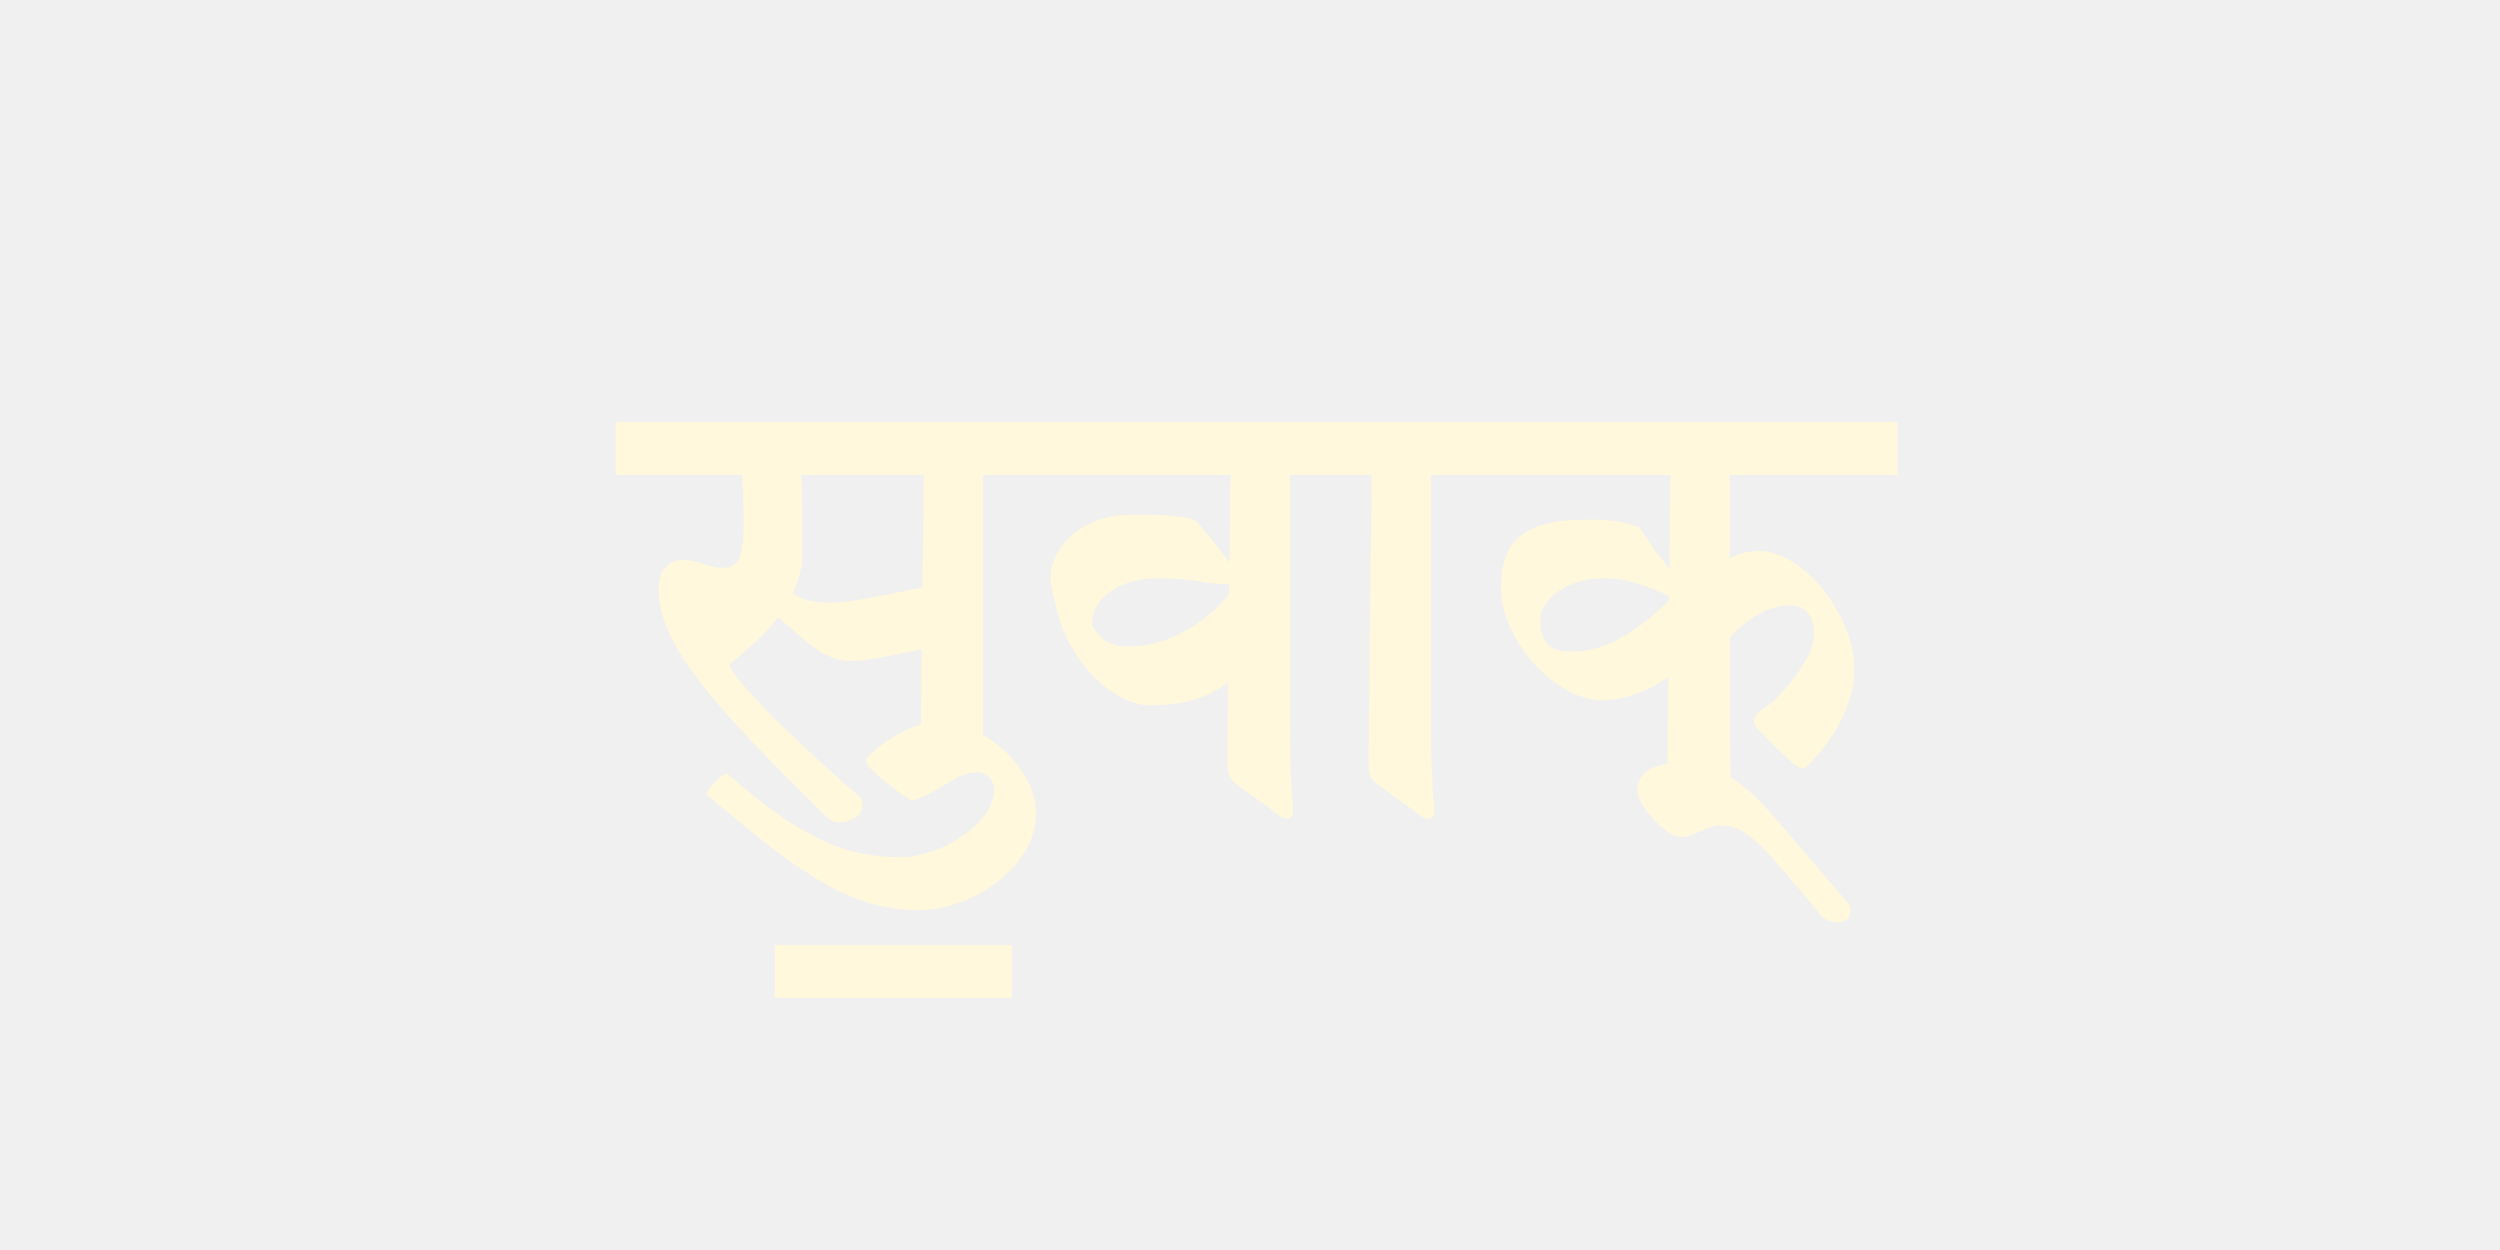
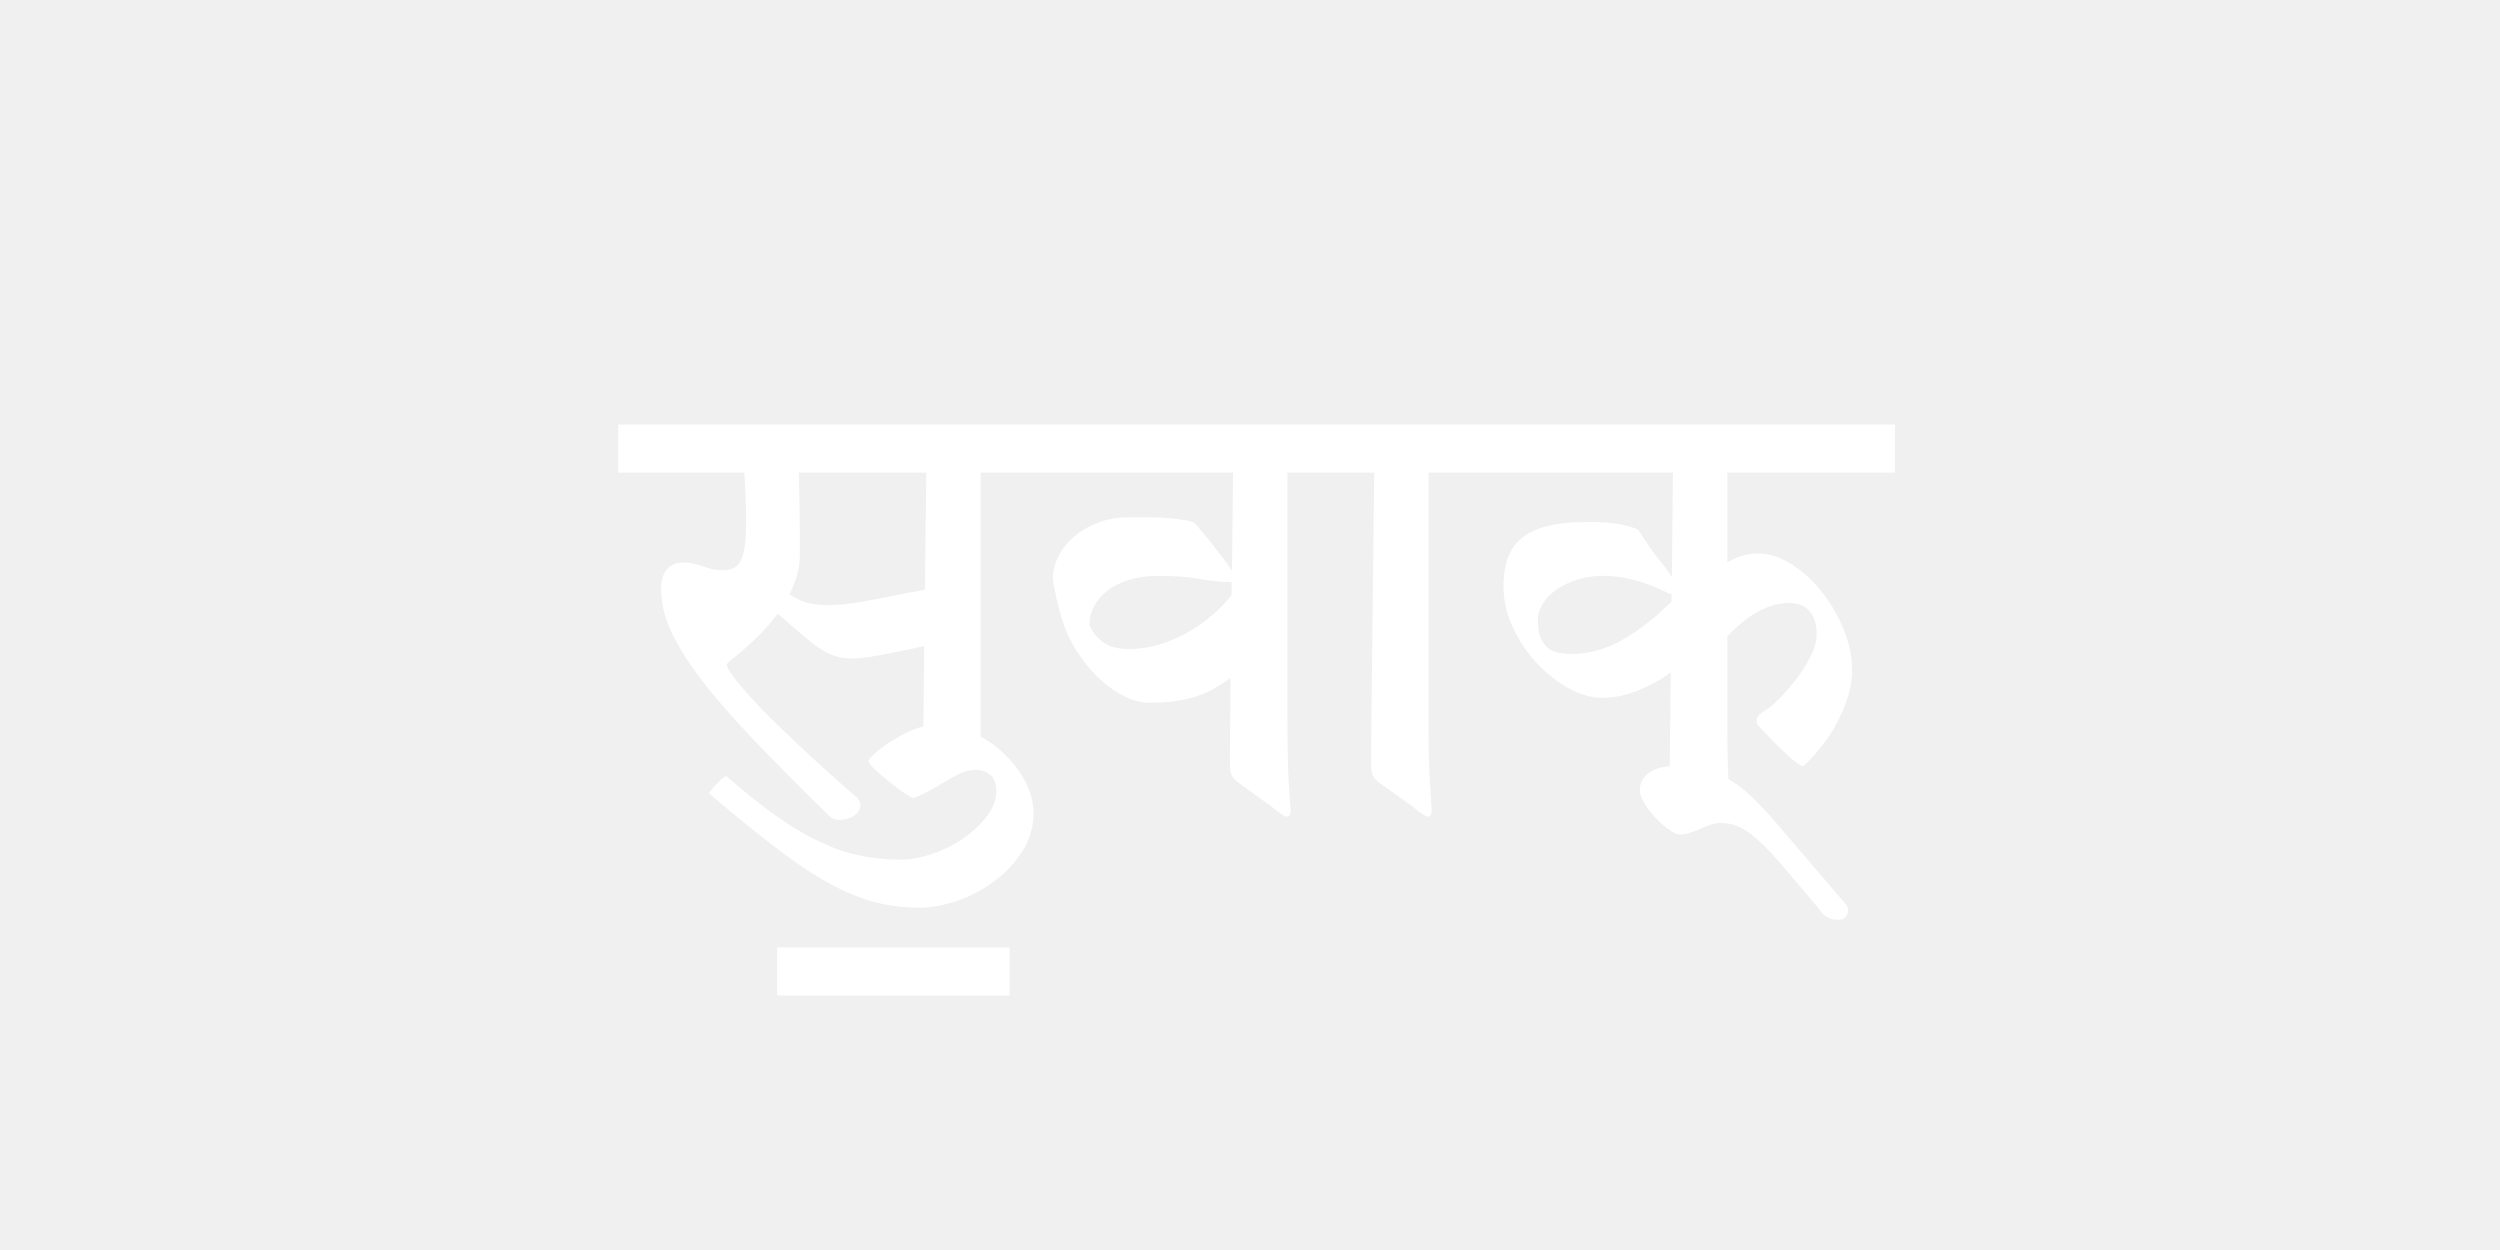
<svg xmlns="http://www.w3.org/2000/svg" width="1.707in" height="0.853in" viewBox="0 0 512 256">
-   <path id="Path" fill="cornsilk" stroke="cornsilk" stroke-width="1" d="M 189.23,132.38            C 189.23,132.38 185.94,133.11 185.94,133.11              184.61,133.40 183.24,133.68 181.83,133.95              180.41,134.23 179.05,134.46 177.77,134.66              176.47,134.84 175.39,134.94 174.52,134.94              173.19,134.94 172.00,134.77 170.95,134.42              169.90,134.08 168.83,133.54 167.73,132.81              166.64,132.07 165.42,131.12 164.08,129.94              162.73,128.76 161.11,127.37 159.20,125.75              158.08,127.27 156.91,128.65 155.69,129.88              154.47,131.11 153.34,132.16 152.31,133.05              151.29,133.93 150.45,134.64 149.78,135.16              149.12,135.67 148.80,136.00 148.80,136.14              148.80,136.64 149.19,137.42 149.97,138.47              150.75,139.52 151.80,140.79 153.11,142.27              154.43,143.75 155.97,145.36 157.73,147.11              159.49,148.85 161.36,150.65 163.34,152.52              165.32,154.38 167.35,156.25 169.42,158.12              171.49,159.99 173.53,161.78 175.53,163.50              175.97,164.04 176.18,164.57 176.16,165.09              176.13,165.61 175.94,166.09 175.56,166.53              175.20,166.97 174.69,167.32 174.03,167.59              173.38,167.87 172.63,168.00 171.80,168.00              170.96,168.00 170.23,167.68 169.61,167.05              163.65,161.21 158.51,156.03 154.19,151.50              149.86,146.96 146.31,142.87 143.53,139.22              140.75,135.56 138.69,132.26 137.34,129.30              136.00,126.33 135.33,123.47 135.33,120.72              135.33,118.96 135.72,117.62 136.50,116.69              137.28,115.75 138.38,115.28 139.80,115.28              140.67,115.28 141.44,115.37 142.09,115.53              142.76,115.70 143.38,115.88 143.97,116.08              144.55,116.27 145.14,116.45 145.75,116.61              146.36,116.78 147.06,116.86 147.84,116.86              148.82,116.86 149.63,116.70 150.27,116.36              150.90,116.02 151.40,115.44 151.77,114.62              152.13,113.81 152.38,112.75 152.53,111.42              152.68,110.10 152.75,108.43 152.75,106.42              152.75,105.03 152.71,103.57 152.64,102.06              152.57,100.55 152.48,98.81 152.39,96.84              152.39,96.84 126.53,96.84 126.53,96.84              126.53,96.84 126.53,87.00 126.53,87.00              126.53,87.00 209.67,87.00 209.67,87.00              209.67,87.00 209.67,96.84 209.67,96.84              209.67,96.84 200.80,96.84 200.80,96.84              200.80,96.84 200.80,150.92 200.80,150.92              202.32,151.76 203.73,152.76 205.05,153.94              206.37,155.12 207.52,156.39 208.48,157.77              209.46,159.13 210.23,160.57 210.80,162.09              211.36,163.62 211.64,165.11 211.64,166.58              211.64,169.38 210.89,171.97 209.41,174.34              207.91,176.72 206.01,178.77 203.69,180.52              201.38,182.25 198.84,183.60 196.08,184.56              193.32,185.52 190.69,186.00 188.20,186.00              184.69,186.00 181.36,185.54 178.20,184.61              175.05,183.68 171.83,182.25 168.53,180.31              165.24,178.38 161.70,175.95 157.92,173.02              154.14,170.08 149.88,166.61 145.14,162.59              145.19,162.45 145.36,162.20 145.66,161.83              145.95,161.46 146.27,161.09 146.64,160.70              147.00,160.31 147.37,159.95 147.73,159.64              148.10,159.32 148.41,159.11 148.66,159.00              152.41,162.29 155.86,165.04 158.98,167.25              162.11,169.46 165.07,171.22 167.88,172.53              170.69,173.85 173.42,174.79 176.08,175.33              178.74,175.88 181.49,176.16 184.33,176.16              186.42,176.16 188.63,175.75 190.95,174.95              193.27,174.16 195.40,173.09 197.33,171.75              199.25,170.41 200.85,168.91 202.12,167.22              203.39,165.53 204.03,163.79 204.03,162.00              204.03,160.71 203.68,159.70 202.97,158.98              202.26,158.27 201.32,157.86 200.14,157.75              199.02,157.75 198.02,157.93 197.14,158.28              196.27,158.62 195.38,159.07 194.47,159.61              193.56,160.15 192.52,160.77 191.34,161.47              190.18,162.16 188.74,162.85 187.03,163.55              186.94,163.60 186.63,163.46 186.11,163.14              185.60,162.82 185.00,162.41 184.31,161.92              183.63,161.43 182.91,160.88 182.16,160.27              181.41,159.65 180.70,159.06 180.03,158.50              179.38,157.93 178.84,157.41 178.42,156.94              178.02,156.47 177.81,156.14 177.81,155.94              177.81,155.75 178.14,155.34 178.80,154.70              179.45,154.06 180.32,153.37 181.39,152.62              182.46,151.89 183.67,151.16 185.02,150.45              186.36,149.73 187.71,149.20 189.08,148.86              189.08,148.86 189.23,132.38 189.23,132.38 Z            M 163.52,96.84            C 163.57,97.86 163.60,99.05 163.62,100.42              163.66,101.79 163.68,103.23 163.70,104.75              163.73,106.26 163.75,107.79 163.75,109.33              163.75,109.33 163.75,113.50 163.75,113.50              163.75,115.04 163.55,116.50 163.16,117.88              162.77,119.24 162.26,120.55 161.62,121.80              163.13,122.75 164.47,123.35 165.64,123.61              166.82,123.87 168.21,124.00 169.83,124.00              171.05,124.00 172.44,123.90 174.00,123.69              175.56,123.47 177.20,123.20 178.91,122.86              180.61,122.53 182.37,122.18 184.17,121.83              185.98,121.46 187.72,121.14 189.38,120.86              189.38,120.86 189.67,96.84 189.67,96.84              189.67,96.84 163.52,96.84 163.52,96.84 Z            M 206.73,204.00            C 206.73,204.00 159.12,204.00 159.12,204.00              159.12,204.00 159.12,194.16 159.12,194.16              159.12,194.16 206.73,194.16 206.73,194.16              206.73,194.16 206.73,204.00 206.73,204.00 Z            M 253.70,160.45            C 253.27,160.11 252.92,159.80 252.67,159.53              252.43,159.25 252.25,158.92 252.12,158.53              252.01,158.14 251.94,157.66 251.91,157.09              251.88,156.52 251.88,155.77 251.88,154.83              251.88,154.83 252.02,138.92 252.02,138.92              250.94,139.71 249.85,140.42 248.75,141.05              247.66,141.67 246.45,142.21 245.12,142.66              243.81,143.11 242.35,143.45 240.73,143.67              239.13,143.89 237.30,144.00 235.25,144.00              233.78,144.00 232.21,143.61 230.55,142.83              228.89,142.04 227.29,140.97 225.75,139.62              224.22,138.28 222.78,136.68 221.44,134.81              220.09,132.95 218.98,130.92 218.11,128.72              217.91,128.23 217.66,127.51 217.38,126.55              217.08,125.59 216.81,124.59 216.56,123.56              216.32,122.53 216.10,121.55 215.91,120.62              215.72,119.70 215.62,118.96 215.62,118.42              215.62,116.95 216.00,115.48 216.75,113.98              217.51,112.48 218.57,111.15 219.94,109.97              221.30,108.79 222.95,107.84 224.88,107.11              226.81,106.37 228.93,106.00 231.22,106.00              232.54,106.00 233.88,106.00 235.25,106.00              236.61,106.00 237.91,106.05 239.12,106.16              240.34,106.26 241.43,106.39 242.38,106.55              243.33,106.70 244.08,106.89 244.62,107.14              245.70,108.37 246.72,109.59 247.70,110.81              248.52,111.84 249.36,112.91 250.22,114.03              251.07,115.16 251.77,116.12 252.31,116.94              252.31,116.94 252.53,96.84 252.53,96.84              252.53,96.84 206.53,96.84 206.53,96.84              206.53,96.84 206.53,87.00 206.53,87.00              206.53,87.00 273.77,87.00 273.77,87.00              273.77,87.00 273.77,96.84 273.77,96.84              273.77,96.84 263.67,96.84 263.67,96.84              263.67,96.84 263.67,147.72 263.67,147.72              263.67,153.25 263.77,157.51 263.95,160.50              264.15,163.49 264.27,165.32 264.33,166.00              264.33,166.89 264.08,167.33 263.59,167.33              263.05,167.33 261.95,166.62 260.30,165.19              260.30,165.19 253.70,160.45 253.70,160.45 Z            M 237.30,118.00            C 235.00,118.00 232.98,118.28 231.22,118.83              229.46,119.37 227.98,120.11 226.78,121.03              225.59,121.95 224.68,123.01 224.05,124.22              223.41,125.43 223.09,126.72 223.09,128.09              223.82,129.69 224.83,130.91 226.12,131.75              227.41,132.59 229.09,133.00 231.14,133.00              233.14,133.00 235.13,132.72 237.11,132.16              239.09,131.59 240.98,130.82 242.78,129.84              244.59,128.87 246.30,127.70 247.91,126.34              249.52,124.99 250.96,123.54 252.23,122.00              252.23,122.00 252.23,119.27 252.23,119.27              250.29,119.27 248.10,119.06 245.69,118.64              243.27,118.21 240.47,118.00 237.30,118.00 Z            M 282.62,160.50            C 282.19,160.16 281.84,159.85 281.59,159.58              281.35,159.31 281.17,158.98 281.05,158.59              280.92,158.20 280.85,157.72 280.83,157.16              280.80,156.59 280.80,155.85 280.80,154.92              280.80,154.92 281.45,96.84 281.45,96.84              281.45,96.84 270.53,96.84 270.53,96.84              270.53,96.84 270.53,87.00 270.53,87.00              270.53,87.00 302.55,87.00 302.55,87.00              302.55,87.00 302.55,96.84 302.55,96.84              302.55,96.84 292.58,96.84 292.58,96.84              292.58,96.84 292.58,147.72 292.58,147.72              292.58,153.25 292.68,157.51 292.88,160.50              293.07,163.49 293.19,165.32 293.23,166.00              293.23,166.89 292.99,167.33 292.52,167.33              291.97,167.33 290.88,166.62 289.22,165.20              289.22,165.20 282.62,160.50 282.62,160.50 Z            M 343.84,160.62            C 343.41,160.29 343.06,160.00 342.81,159.73              342.57,159.46 342.39,159.15 342.27,158.80              342.15,158.43 342.08,157.98 342.05,157.42              342.02,156.86 342.02,156.10 342.02,155.14              342.02,155.14 342.23,137.77 342.23,137.77              340.18,139.29 337.91,140.54 335.42,141.53              332.93,142.51 330.52,143.00 328.17,143.00              325.97,143.00 323.68,142.34 321.28,141.03              318.89,139.71 316.71,137.98 314.73,135.84              312.75,133.71 311.13,131.28 309.86,128.55              308.59,125.81 307.95,123.02 307.95,120.19              307.95,115.32 309.33,111.91 312.09,109.95              314.85,107.98 318.87,107.00 324.14,107.00              325.07,107.00 326.09,107.00 327.22,107.00              328.34,107.00 329.44,107.08 330.52,107.23              331.59,107.38 332.56,107.57 333.44,107.81              334.32,108.04 335.01,108.28 335.50,108.53              335.50,108.53 338.28,112.67 338.28,112.67              338.66,113.23 339.31,114.07 340.22,115.17              341.12,116.27 341.87,117.30 342.45,118.27              342.45,118.27 342.67,96.84 342.67,96.84              342.67,96.84 299.53,96.84 299.53,96.84              299.53,96.84 299.53,87.00 299.53,87.00              299.53,87.00 388.16,87.00 388.16,87.00              388.16,87.00 388.16,96.84 388.16,96.84              388.16,96.84 353.81,96.84 353.81,96.84              353.81,96.84 353.81,115.25 353.81,115.25              354.63,114.74 355.58,114.31 356.66,113.95              357.74,113.59 358.91,113.41 360.19,113.41              362.38,113.41 364.61,114.13 366.91,115.58              369.21,117.03 371.27,118.90 373.11,121.19              374.94,123.47 376.44,126.03 377.61,128.88              378.79,131.72 379.38,134.54 379.38,137.34              379.38,140.29 378.52,143.54 376.81,147.08              375.10,150.61 372.66,153.90 369.48,156.94              369.43,156.98 369.38,157.00 369.33,157.00              369.09,157.00 368.70,156.81 368.16,156.42              367.62,156.04 367.02,155.54 366.36,154.92              365.70,154.31 364.99,153.64 364.23,152.91              363.48,152.17 362.80,151.48 362.19,150.84              361.58,150.21 361.07,149.67 360.66,149.23              360.24,148.80 360.00,148.53 359.95,148.42              359.71,147.79 359.77,147.24 360.14,146.78              360.50,146.31 361.10,145.84 361.94,145.34              362.48,145.05 363.30,144.34 364.42,143.22              365.55,142.09 366.68,140.79 367.83,139.30              368.98,137.81 369.99,136.23 370.84,134.58              371.70,132.91 372.12,131.37 372.12,129.94              372.12,127.99 371.66,126.45 370.72,125.30              369.79,124.14 368.38,123.56 366.48,123.56              364.43,123.56 362.32,124.15 360.14,125.33              357.97,126.51 355.86,128.20 353.81,130.41              353.81,130.41 353.81,147.92 353.81,147.92              353.81,153.45 353.91,157.67 354.09,160.61              354.29,163.54 354.41,165.34 354.47,166.02              354.47,166.89 354.22,167.33 353.73,167.33              353.24,167.33 352.14,166.63 350.44,165.23              350.44,165.23 343.84,160.62 343.84,160.62 Z            M 341.14,121.27            C 340.80,121.12 340.25,120.88 339.52,120.53              338.79,120.19 337.87,119.83 336.77,119.45              335.67,119.08 334.41,118.75 332.97,118.45              331.53,118.15 329.96,118.00 328.25,118.00              326.49,118.00 324.80,118.25 323.19,118.73              321.58,119.23 320.16,119.89 318.94,120.73              317.72,121.57 316.75,122.54 316.05,123.64              315.34,124.75 314.98,125.89 314.98,127.06              314.98,128.59 315.18,129.81 315.56,130.72              315.96,131.62 316.47,132.33 317.11,132.83              317.74,133.32 318.49,133.64 319.34,133.78              320.20,133.93 321.09,134.00 322.02,134.00              325.54,134.00 329.00,133.02 332.42,131.06              335.84,129.11 339.16,126.51 342.38,123.27              342.38,123.27 342.38,121.72 342.38,121.72              342.08,121.72 341.86,121.67 341.72,121.58              341.57,121.48 341.38,121.37 341.14,121.27 Z            M 371.98,185.50            C 369.49,182.53 367.34,179.99 365.53,177.88              363.73,175.76 362.11,174.02 360.67,172.66              359.23,171.29 357.87,170.28 356.61,169.62              355.34,168.97 353.95,168.64 352.42,168.64              351.75,168.64 351.06,168.76 350.38,169.00              349.69,169.24 349.01,169.51 348.33,169.81              347.64,170.12 346.95,170.40 346.23,170.64              345.53,170.88 344.84,171.00 344.16,171.00              343.56,171.00 342.79,170.66 341.84,169.98              340.90,169.32 339.98,168.52 339.11,167.59              338.23,166.66 337.46,165.66 336.83,164.61              336.20,163.56 335.88,162.65 335.88,161.88              335.88,160.49 336.48,159.34 337.70,158.41              338.92,157.47 340.66,157.00 342.91,157.00              345.11,157.00 347.09,157.20 348.84,157.58              350.59,157.96 352.28,158.62 353.89,159.55              355.51,160.46 357.12,161.68 358.73,163.20              360.34,164.73 362.09,166.60 364.00,168.83              364.00,168.83 378.14,185.36 378.14,185.36              378.58,185.99 378.66,186.67 378.39,187.39              378.12,188.12 377.50,188.48 376.53,188.48              375.84,188.48 375.28,188.39 374.84,188.22              374.41,188.05 374.02,187.83 373.70,187.56              373.39,187.30 373.11,186.99 372.86,186.62              372.62,186.26 372.33,185.88 371.98,185.50 Z" />
+   <path id="Path" fill="white" stroke="none" stroke-width="0" d="M 189.23,132.38            C 189.23,132.38 185.94,133.11 185.94,133.11              184.61,133.40 183.24,133.68 181.83,133.95              180.41,134.23 179.05,134.46 177.77,134.66              176.47,134.84 175.39,134.94 174.52,134.94              173.19,134.94 172.00,134.77 170.95,134.42              169.90,134.08 168.83,133.54 167.73,132.81              166.64,132.07 165.42,131.12 164.08,129.94              162.73,128.76 161.11,127.37 159.20,125.75              158.08,127.27 156.91,128.65 155.69,129.88              154.47,131.11 153.34,132.16 152.31,133.05              151.29,133.93 150.45,134.64 149.78,135.16              149.12,135.67 148.80,136.00 148.80,136.14              148.80,136.64 149.19,137.42 149.97,138.47              150.75,139.52 151.80,140.79 153.11,142.27              154.43,143.75 155.97,145.36 157.73,147.11              159.49,148.85 161.36,150.65 163.34,152.52              165.32,154.38 167.35,156.25 169.42,158.12              171.49,159.99 173.53,161.78 175.53,163.50              175.97,164.04 176.18,164.57 176.16,165.09              176.13,165.61 175.94,166.09 175.56,166.53              175.20,166.97 174.69,167.32 174.03,167.59              173.38,167.87 172.63,168.00 171.80,168.00              170.96,168.00 170.23,167.68 169.61,167.05              163.65,161.21 158.51,156.03 154.19,151.50              149.86,146.96 146.31,142.87 143.53,139.22              140.75,135.56 138.69,132.26 137.34,129.30              136.00,126.33 135.33,123.47 135.33,120.72              135.33,118.96 135.72,117.62 136.50,116.69              137.28,115.75 138.38,115.28 139.80,115.28              140.67,115.28 141.44,115.37 142.09,115.53              142.76,115.70 143.38,115.88 143.97,116.08              144.55,116.27 145.14,116.45 145.75,116.61              146.36,116.78 147.06,116.86 147.84,116.86              148.82,116.86 149.63,116.70 150.27,116.36              150.90,116.02 151.40,115.44 151.77,114.62              152.13,113.81 152.38,112.75 152.53,111.42              152.68,110.10 152.75,108.43 152.75,106.42              152.75,105.03 152.71,103.57 152.64,102.06              152.57,100.55 152.48,98.81 152.39,96.84              152.39,96.84 126.53,96.84 126.53,96.84              126.53,96.84 126.53,87.00 126.53,87.00              126.53,87.00 209.67,87.00 209.67,87.00              209.67,87.00 209.67,96.84 209.67,96.84              209.67,96.84 200.80,96.84 200.80,96.84              200.80,96.84 200.80,150.92 200.80,150.92              202.32,151.76 203.73,152.76 205.05,153.94              206.37,155.12 207.52,156.39 208.48,157.77              209.46,159.13 210.23,160.57 210.80,162.09              211.36,163.62 211.64,165.11 211.64,166.58              211.64,169.38 210.89,171.97 209.41,174.34              207.91,176.72 206.01,178.77 203.69,180.52              201.38,182.25 198.84,183.60 196.08,184.56              193.32,185.52 190.69,186.00 188.20,186.00              184.69,186.00 181.36,185.54 178.20,184.61              175.05,183.68 171.83,182.25 168.53,180.31              165.24,178.38 161.70,175.95 157.92,173.02              154.14,170.08 149.88,166.61 145.14,162.59              145.19,162.45 145.36,162.20 145.66,161.83              145.95,161.46 146.27,161.09 146.64,160.70              147.00,160.31 147.37,159.95 147.73,159.64              148.10,159.32 148.41,159.11 148.66,159.00              152.41,162.29 155.86,165.04 158.98,167.25              162.11,169.46 165.07,171.22 167.88,172.53              170.69,173.85 173.42,174.79 176.08,175.33              178.74,175.88 181.49,176.16 184.33,176.16              186.42,176.16 188.63,175.75 190.95,174.95              193.27,174.16 195.40,173.09 197.33,171.75              199.25,170.41 200.85,168.91 202.12,167.22              203.39,165.53 204.03,163.79 204.03,162.00              204.03,160.71 203.68,159.70 202.97,158.98              202.26,158.27 201.32,157.86 200.14,157.75              199.02,157.75 198.02,157.93 197.14,158.28              196.27,158.62 195.38,159.07 194.47,159.61              193.56,160.15 192.52,160.77 191.34,161.47              190.18,162.16 188.74,162.85 187.03,163.55              186.94,163.60 186.63,163.46 186.11,163.14              185.60,162.82 185.00,162.41 184.31,161.92              183.63,161.43 182.91,160.88 182.16,160.27              181.41,159.65 180.70,159.06 180.03,158.50              179.38,157.93 178.84,157.41 178.42,156.94              178.02,156.47 177.81,156.14 177.81,155.94              177.81,155.75 178.14,155.34 178.80,154.70              179.45,154.06 180.32,153.37 181.39,152.62              182.46,151.89 183.67,151.16 185.02,150.45              186.36,149.73 187.71,149.20 189.08,148.86              189.08,148.86 189.23,132.38 189.23,132.38 Z            M 163.52,96.84            C 163.57,97.86 163.60,99.05 163.62,100.42              163.66,101.79 163.68,103.23 163.70,104.75              163.73,106.26 163.75,107.79 163.75,109.33              163.75,109.33 163.75,113.50 163.75,113.50              163.75,115.04 163.55,116.50 163.16,117.88              162.77,119.24 162.26,120.55 161.62,121.80              163.13,122.75 164.47,123.35 165.64,123.61              166.82,123.87 168.21,124.00 169.83,124.00              171.05,124.00 172.44,123.90 174.00,123.69              175.56,123.47 177.20,123.20 178.91,122.86              180.61,122.53 182.37,122.18 184.17,121.83              185.98,121.46 187.72,121.14 189.38,120.86              189.38,120.86 189.67,96.84 189.67,96.84              189.67,96.84 163.52,96.84 163.52,96.84 Z            M 206.73,204.00            C 206.73,204.00 159.12,204.00 159.12,204.00              159.12,204.00 159.12,194.16 159.12,194.16              159.12,194.16 206.73,194.16 206.73,194.16              206.73,194.16 206.73,204.00 206.73,204.00 Z            M 253.70,160.45            C 253.27,160.11 252.92,159.80 252.67,159.53              252.43,159.25 252.25,158.92 252.12,158.53              252.01,158.14 251.94,157.66 251.91,157.09              251.88,156.52 251.88,155.77 251.88,154.83              251.88,154.83 252.02,138.92 252.02,138.92              250.94,139.71 249.85,140.42 248.75,141.05              247.66,141.67 246.45,142.21 245.12,142.66              243.81,143.11 242.35,143.45 240.73,143.67              239.13,143.89 237.30,144.00 235.25,144.00              233.78,144.00 232.21,143.61 230.55,142.83              228.89,142.04 227.29,140.97 225.75,139.62              224.22,138.28 222.78,136.68 221.44,134.81              220.09,132.95 218.98,130.92 218.11,128.72              217.91,128.23 217.66,127.51 217.38,126.55              217.08,125.59 216.81,124.59 216.56,123.56              216.32,122.53 216.10,121.55 215.91,120.62              215.72,119.70 215.62,118.96 215.62,118.42              215.62,116.95 216.00,115.48 216.75,113.98              217.51,112.48 218.57,111.15 219.94,109.97              221.30,108.79 222.95,107.84 224.88,107.11              226.81,106.37 228.93,106.00 231.22,106.00              232.54,106.00 233.88,106.00 235.25,106.00              236.61,106.00 237.91,106.05 239.12,106.16              240.34,106.26 241.43,106.39 242.38,106.55              243.33,106.70 244.08,106.89 244.62,107.14              245.70,108.37 246.72,109.59 247.70,110.81              248.52,111.84 249.36,112.91 250.22,114.03              251.07,115.16 251.77,116.12 252.31,116.94              252.31,116.94 252.53,96.84 252.53,96.84              252.53,96.84 206.53,96.84 206.53,96.84              206.53,96.84 206.53,87.00 206.53,87.00              206.53,87.00 273.77,87.00 273.77,87.00              273.77,87.00 273.77,96.84 273.77,96.84              273.77,96.84 263.67,96.84 263.67,96.84              263.67,96.84 263.67,147.72 263.67,147.72              263.67,153.25 263.77,157.51 263.95,160.50              264.15,163.49 264.27,165.32 264.33,166.00              264.33,166.89 264.08,167.33 263.59,167.33              263.05,167.33 261.95,166.62 260.30,165.19              260.30,165.19 253.70,160.45 253.70,160.45 Z            M 237.30,118.00            C 235.00,118.00 232.98,118.28 231.22,118.83              229.46,119.37 227.98,120.11 226.78,121.03              225.59,121.95 224.68,123.01 224.05,124.22              223.41,125.43 223.09,126.72 223.09,128.09              223.82,129.69 224.83,130.91 226.12,131.75              227.41,132.59 229.09,133.00 231.14,133.00              233.14,133.00 235.13,132.72 237.11,132.16              239.09,131.59 240.98,130.82 242.78,129.84              244.59,128.87 246.30,127.70 247.91,126.34              249.52,124.99 250.96,123.54 252.23,122.00              252.23,122.00 252.23,119.27 252.23,119.27              250.29,119.27 248.10,119.06 245.69,118.64              243.27,118.21 240.47,118.00 237.30,118.00 Z            M 282.62,160.50            C 282.19,160.16 281.84,159.85 281.59,159.58              281.35,159.31 281.17,158.98 281.05,158.59              280.92,158.20 280.85,157.72 280.83,157.16              280.80,156.59 280.80,155.85 280.80,154.92              280.80,154.92 281.45,96.84 281.45,96.84              281.45,96.84 270.53,96.84 270.53,96.84              270.53,96.84 270.53,87.00 270.53,87.00              270.53,87.00 302.55,87.00 302.55,87.00              302.55,87.00 302.55,96.84 302.55,96.84              302.55,96.84 292.58,96.84 292.58,96.84              292.58,96.84 292.58,147.72 292.58,147.72              292.58,153.25 292.68,157.51 292.88,160.50              293.07,163.49 293.19,165.32 293.23,166.00              293.23,166.89 292.99,167.33 292.52,167.33              291.97,167.33 290.88,166.62 289.22,165.20              289.22,165.20 282.62,160.50 282.62,160.50 Z            M 343.84,160.62            C 343.41,160.29 343.06,160.00 342.81,159.73              342.57,159.46 342.39,159.15 342.27,158.80              342.15,158.43 342.08,157.98 342.05,157.42              342.02,156.86 342.02,156.10 342.02,155.14              342.02,155.14 342.23,137.77 342.23,137.77              340.18,139.29 337.91,140.54 335.42,141.53              332.93,142.51 330.52,143.00 328.17,143.00              325.97,143.00 323.68,142.34 321.28,141.03              318.89,139.71 316.71,137.98 314.73,135.84              312.75,133.71 311.13,131.28 309.86,128.55              308.59,125.81 307.95,123.02 307.95,120.19              307.95,115.32 309.33,111.91 312.09,109.95              314.85,107.98 318.87,107.00 324.14,107.00              325.07,107.00 326.09,107.00 327.22,107.00              328.34,107.00 329.44,107.08 330.52,107.23              331.59,107.38 332.56,107.57 333.44,107.81              334.32,108.04 335.01,108.28 335.50,108.53              335.50,108.53 338.28,112.67 338.28,112.67              338.66,113.23 339.31,114.07 340.22,115.17              341.12,116.27 341.87,117.30 342.45,118.27              342.45,118.27 342.67,96.84 342.67,96.84              342.67,96.84 299.53,96.84 299.53,96.84              299.53,96.84 299.53,87.00 299.53,87.00              299.53,87.00 388.16,87.00 388.16,87.00              388.16,87.00 388.16,96.84 388.16,96.84              388.16,96.84 353.81,96.84 353.81,96.84              353.81,96.84 353.81,115.25 353.81,115.25              354.63,114.74 355.58,114.31 356.66,113.95              357.74,113.59 358.91,113.41 360.19,113.41              362.38,113.41 364.61,114.13 366.91,115.58              369.21,117.03 371.27,118.90 373.11,121.19              374.94,123.47 376.44,126.03 377.61,128.88              378.79,131.72 379.38,134.54 379.38,137.34              379.38,140.29 378.52,143.54 376.81,147.08              375.10,150.61 372.66,153.90 369.48,156.94              369.43,156.98 369.38,157.00 369.33,157.00              369.09,157.00 368.70,156.81 368.16,156.42              367.62,156.04 367.02,155.54 366.36,154.92              365.70,154.31 364.99,153.64 364.23,152.91              363.48,152.17 362.80,151.48 362.19,150.84              361.58,150.21 361.07,149.67 360.66,149.23              360.24,148.80 360.00,148.53 359.95,148.42              359.71,147.79 359.77,147.24 360.14,146.78              360.50,146.31 361.10,145.84 361.94,145.34              362.48,145.05 363.30,144.34 364.42,143.22              365.55,142.09 366.68,140.79 367.83,139.30              368.98,137.81 369.99,136.23 370.84,134.58              371.70,132.91 372.12,131.37 372.12,129.94              372.12,127.99 371.66,126.45 370.72,125.30              369.79,124.14 368.38,123.56 366.48,123.56              364.43,123.56 362.32,124.15 360.14,125.33              357.97,126.51 355.86,128.20 353.81,130.41              353.81,130.41 353.81,147.92 353.81,147.92              353.81,153.45 353.91,157.67 354.09,160.61              354.29,163.54 354.41,165.34 354.47,166.02              354.47,166.89 354.22,167.33 353.73,167.33              353.24,167.33 352.14,166.63 350.44,165.23              350.44,165.23 343.84,160.62 343.84,160.62 Z            M 341.14,121.27            C 340.80,121.12 340.25,120.88 339.52,120.53              338.79,120.19 337.87,119.83 336.77,119.45              335.67,119.08 334.41,118.75 332.97,118.45              331.53,118.15 329.96,118.00 328.25,118.00              326.49,118.00 324.80,118.25 323.19,118.73              321.58,119.23 320.16,119.89 318.94,120.73              317.72,121.57 316.75,122.54 316.05,123.64              315.34,124.75 314.98,125.89 314.98,127.06              314.98,128.59 315.18,129.81 315.56,130.72              315.96,131.62 316.47,132.33 317.11,132.83              317.74,133.32 318.49,133.64 319.34,133.78              320.20,133.93 321.09,134.00 322.02,134.00              325.54,134.00 329.00,133.02 332.42,131.06              335.84,129.11 339.16,126.51 342.38,123.27              342.38,123.27 342.38,121.72 342.38,121.72              342.08,121.72 341.86,121.67 341.72,121.58              341.57,121.48 341.38,121.37 341.14,121.27 Z            M 371.98,185.50            C 369.49,182.53 367.34,179.99 365.53,177.88              363.73,175.76 362.11,174.02 360.67,172.66              359.23,171.29 357.87,170.28 356.61,169.62              355.34,168.97 353.95,168.64 352.42,168.64              351.75,168.64 351.06,168.76 350.38,169.00              349.69,169.24 349.01,169.51 348.33,169.81              347.64,170.12 346.95,170.40 346.23,170.64              345.53,170.88 344.84,171.00 344.16,171.00              343.56,171.00 342.79,170.66 341.84,169.98              340.90,169.32 339.98,168.52 339.11,167.59              338.23,166.66 337.46,165.66 336.83,164.61              336.20,163.56 335.88,162.65 335.88,161.88              335.88,160.49 336.48,159.34 337.70,158.41              338.92,157.47 340.66,157.00 342.91,157.00              345.11,157.00 347.09,157.20 348.84,157.58              350.59,157.96 352.28,158.62 353.89,159.55              355.51,160.46 357.12,161.68 358.73,163.20              360.34,164.73 362.09,166.60 364.00,168.83              364.00,168.83 378.14,185.36 378.14,185.36              378.58,185.99 378.66,186.67 378.39,187.39              378.12,188.12 377.50,188.48 376.53,188.48              375.84,188.48 375.28,188.39 374.84,188.22              374.41,188.05 374.02,187.83 373.70,187.56              373.39,187.30 373.11,186.99 372.86,186.62              372.62,186.26 372.33,185.88 371.98,185.50 Z" />
</svg>
